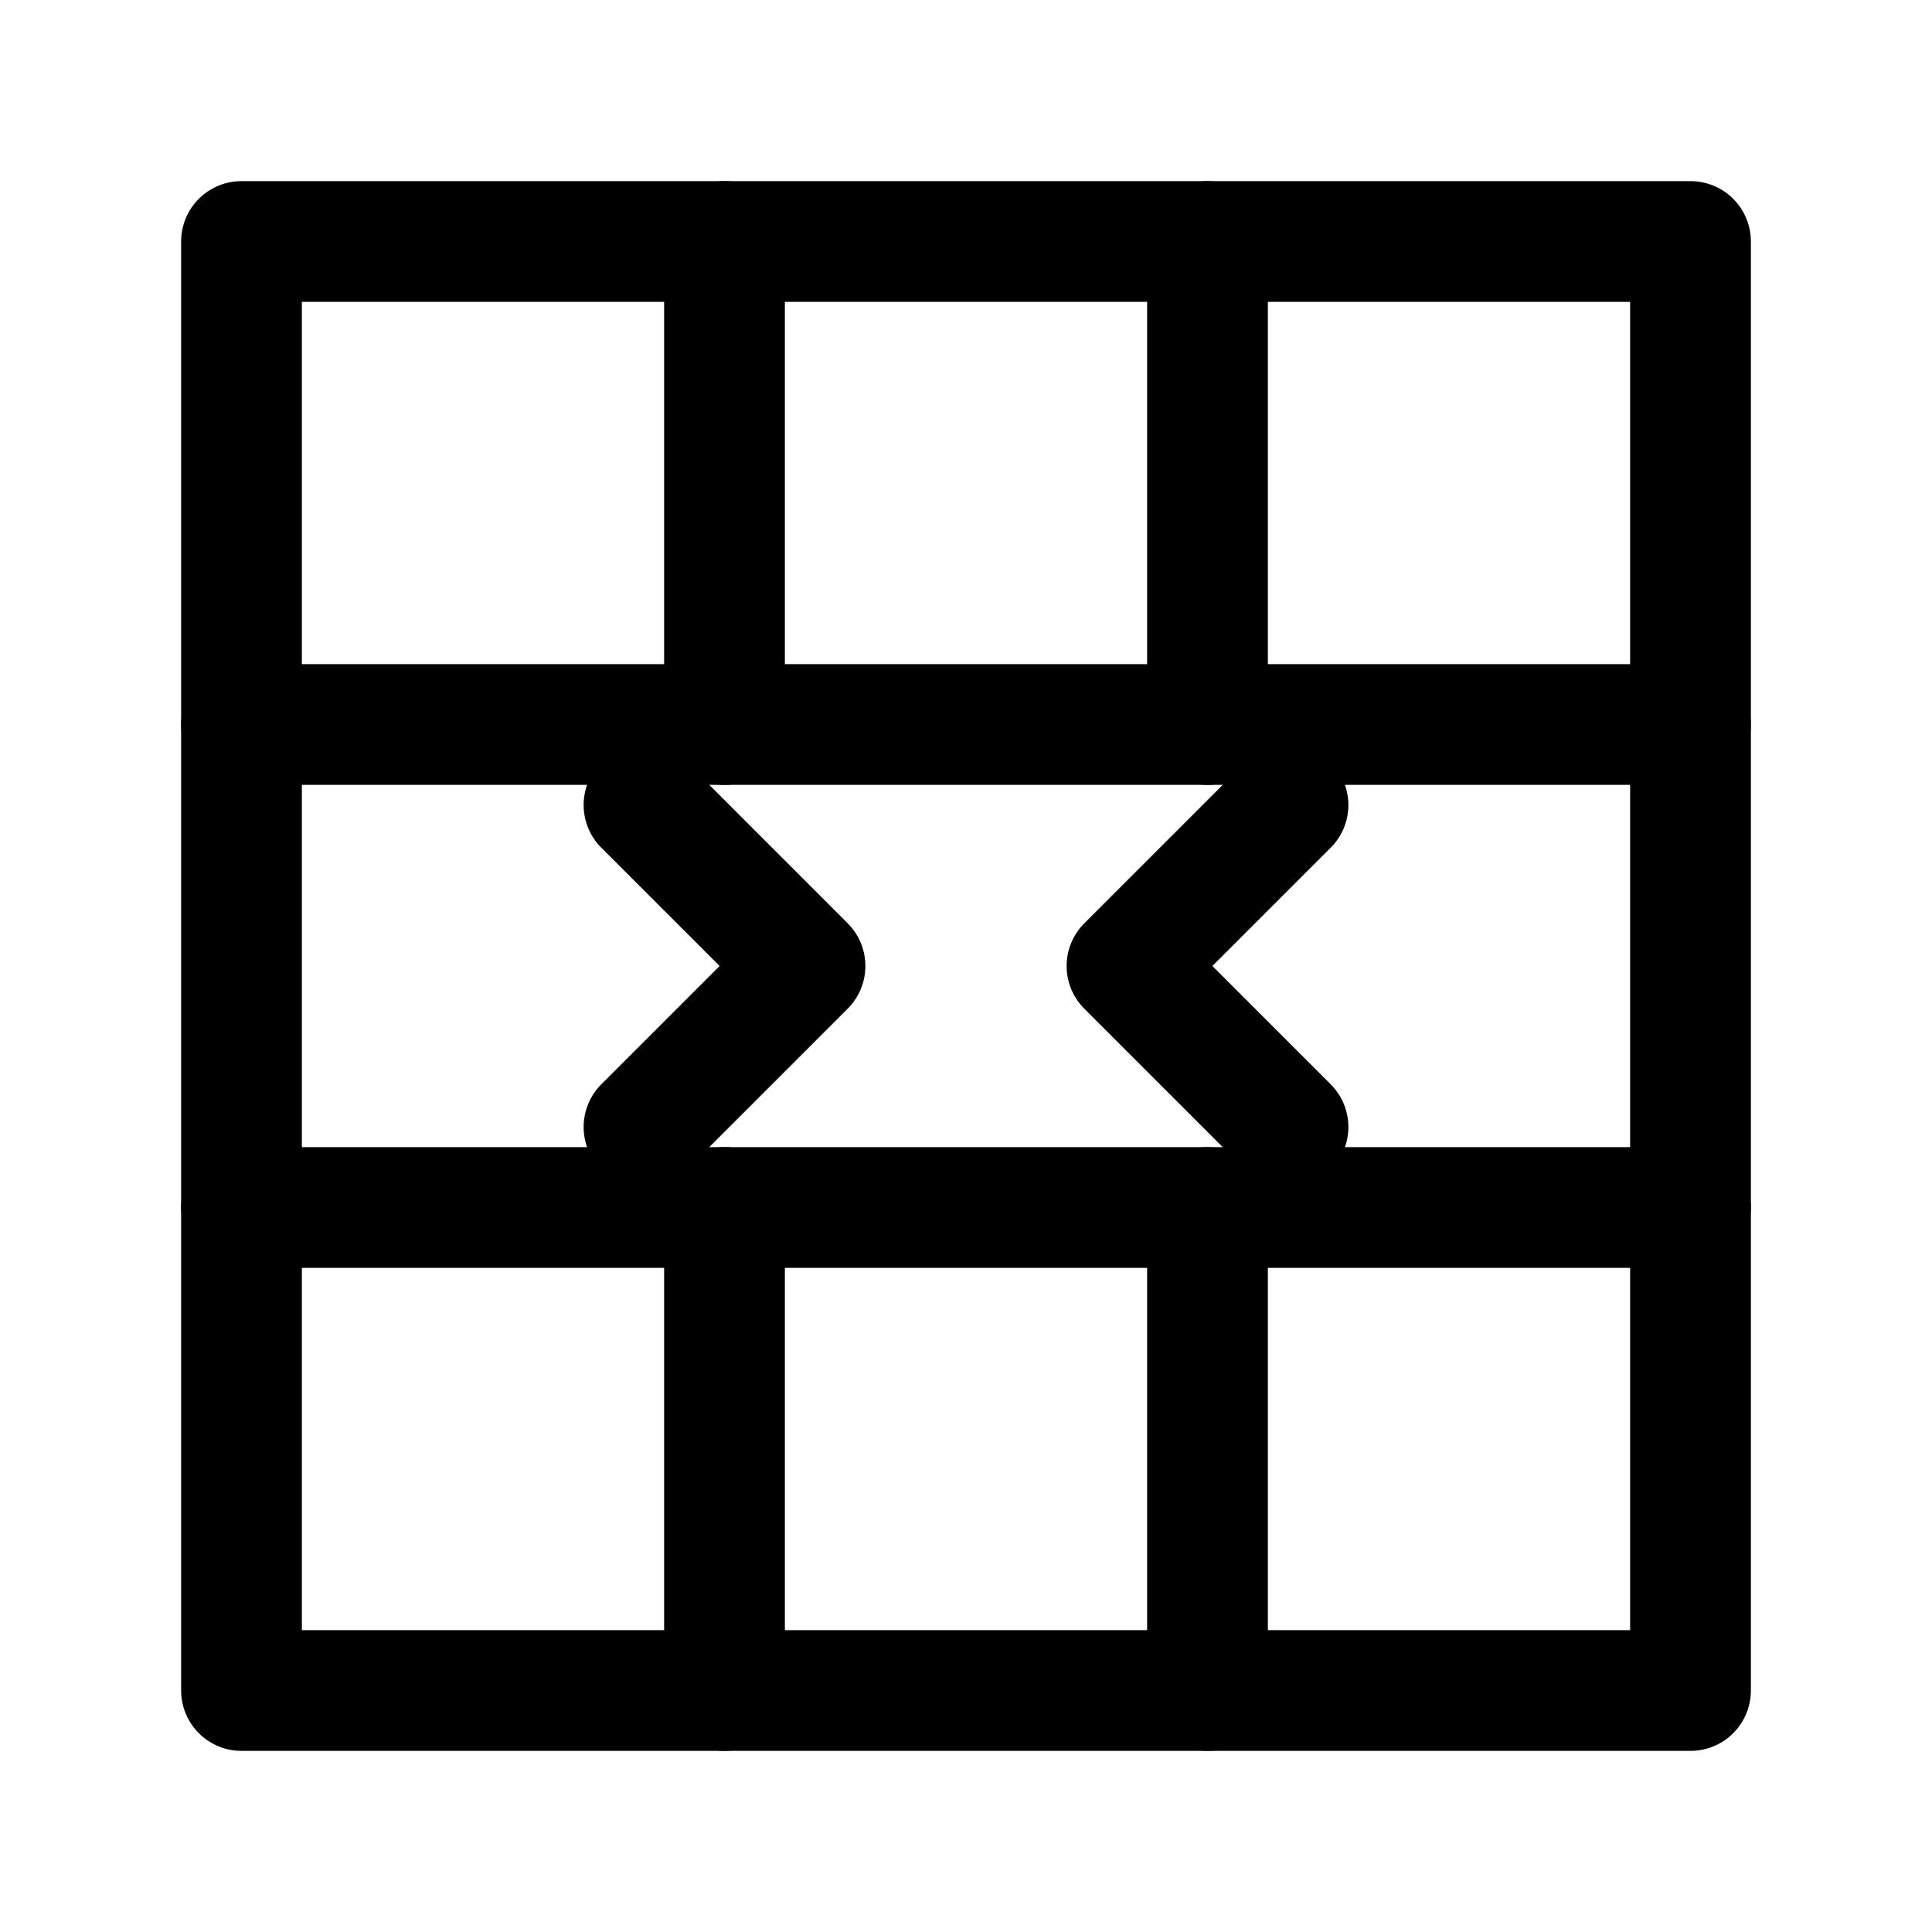
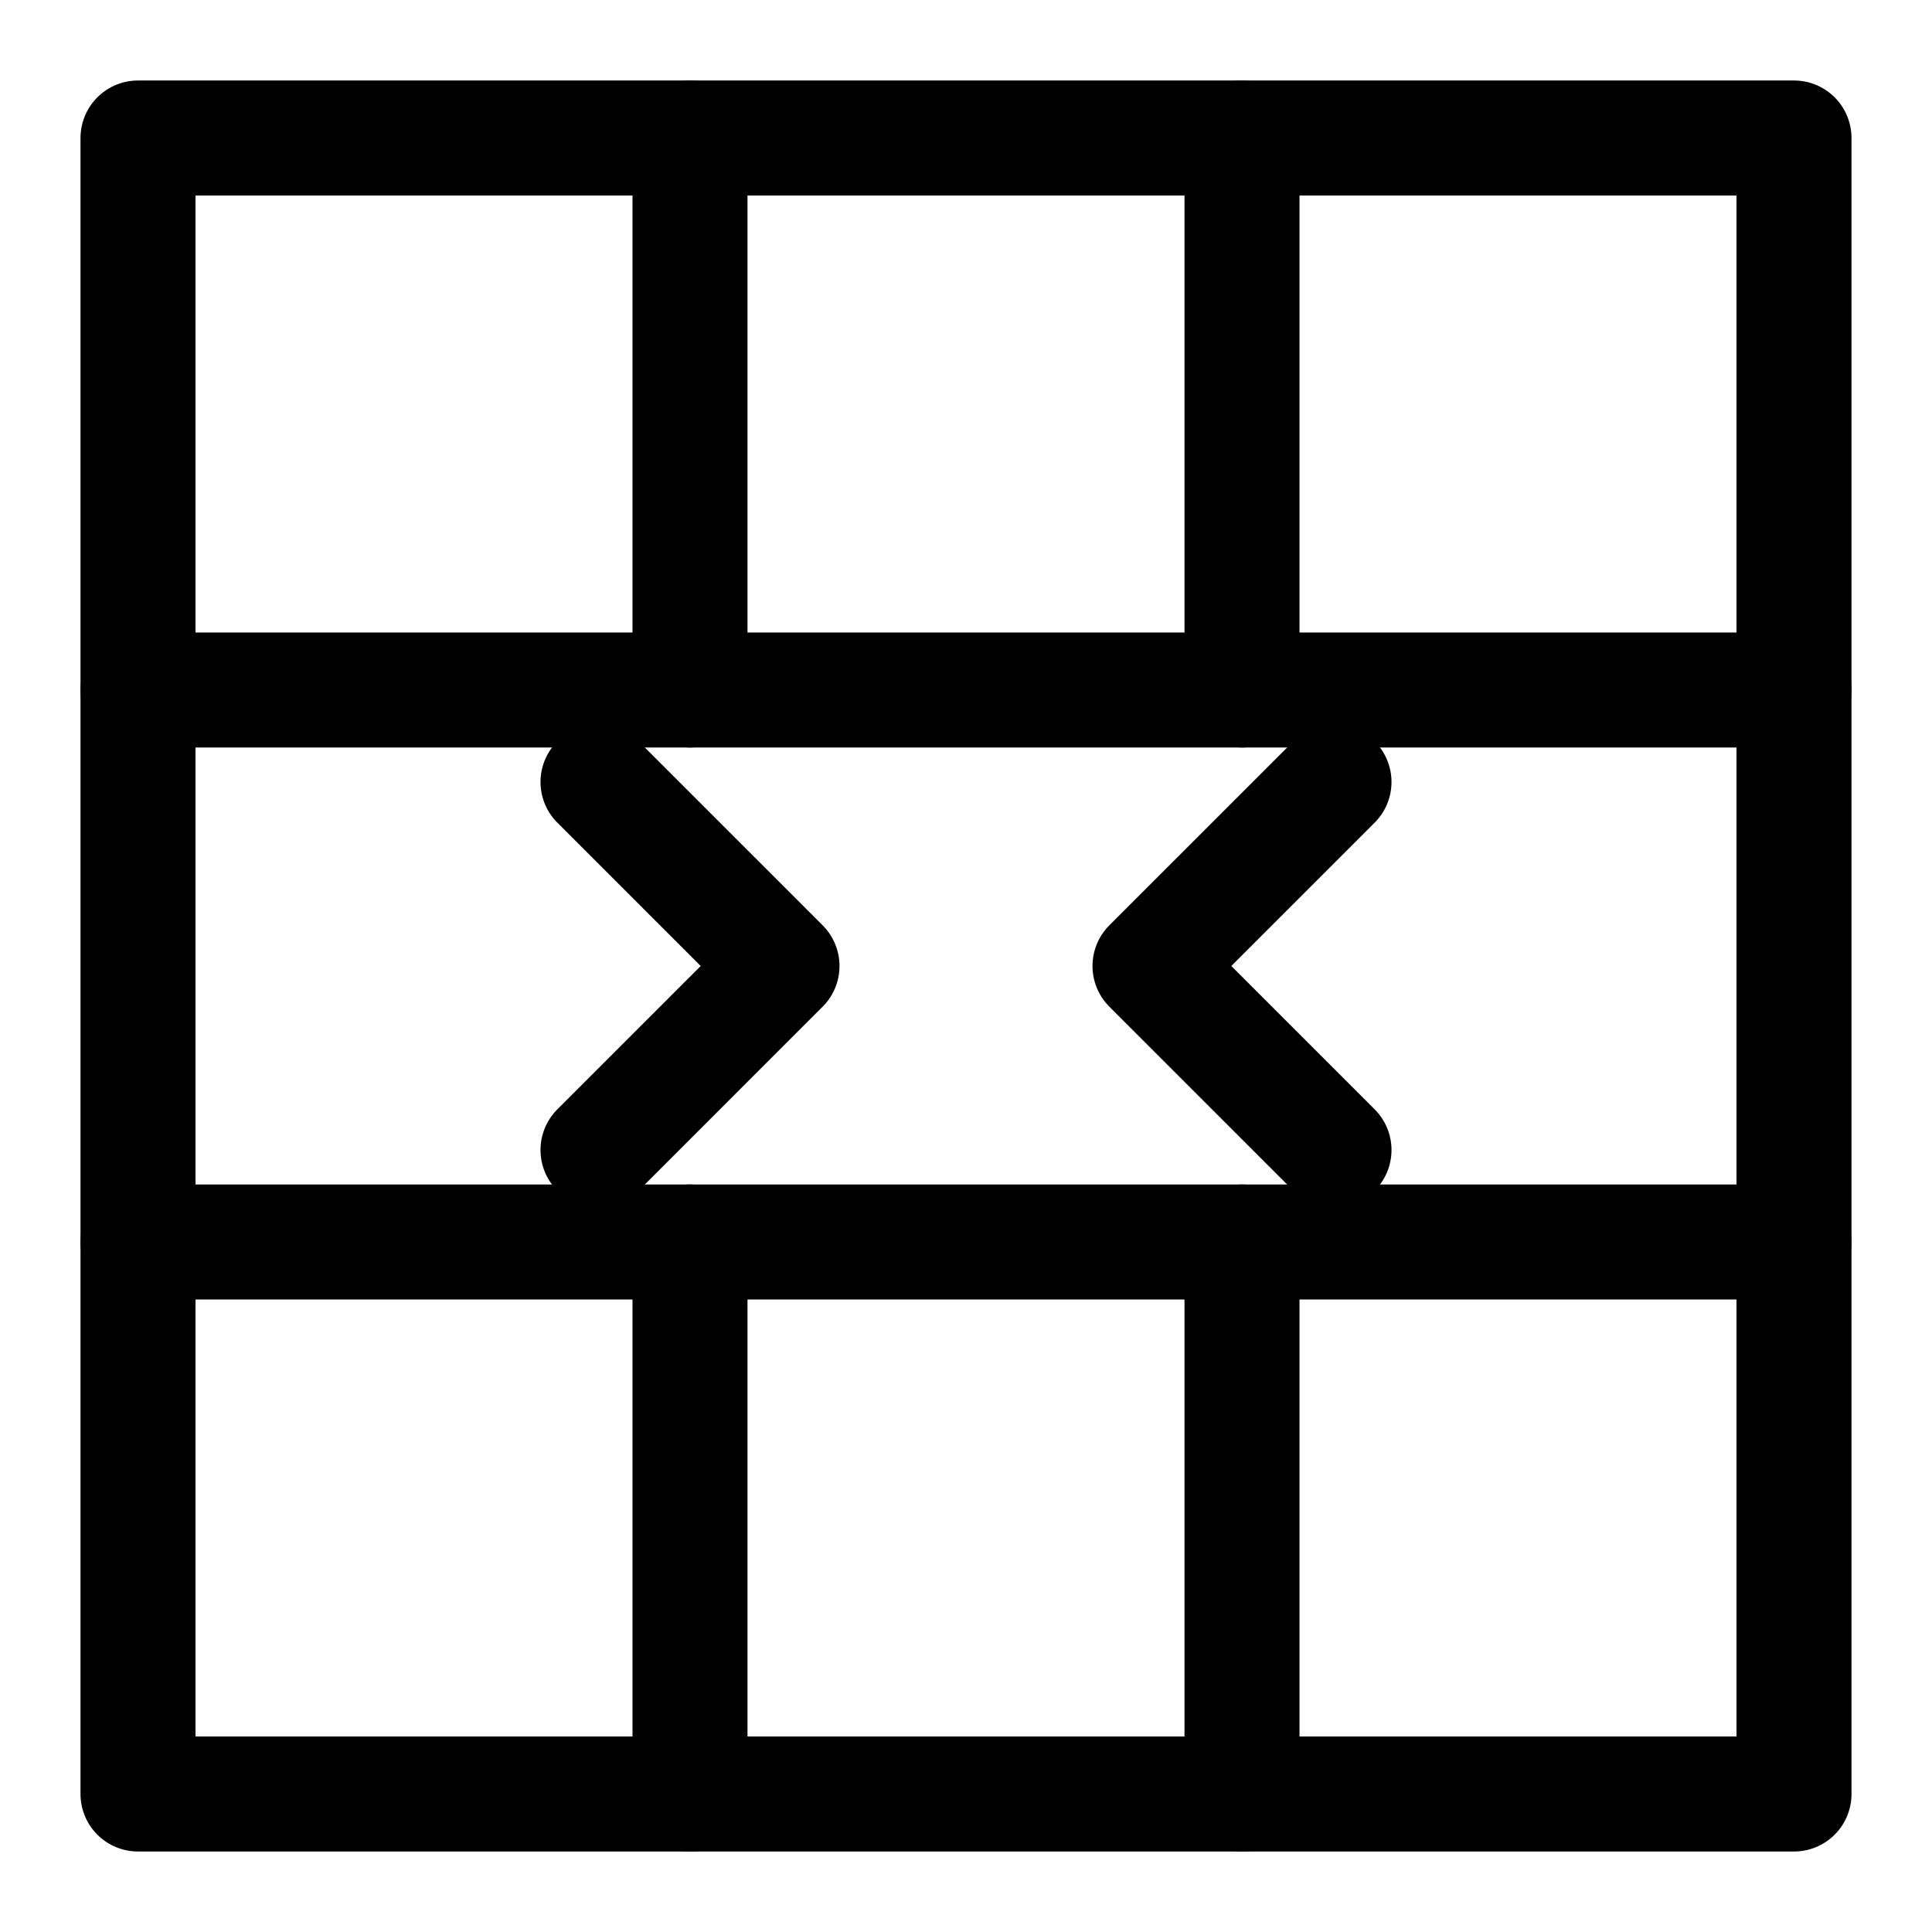
- <svg xmlns="http://www.w3.org/2000/svg" viewBox="0 0 24 24" fill="none" stroke="black" stroke-width="1.5" stroke-linecap="round" stroke-linejoin="round">
-   <path d="M3 3h18v18H3z" />
-   <path d="M3 9h18" />
-   <path d="M3 15h18" />
-   <path d="M9 3v6" />
-   <path d="M15 3v6" />
-   <path d="M9 15v6" />
-   <path d="M15 15v6" />
-   <path d="M10 12l-2-2m0 4l2-2" />
-   <path d="M14 12l2-2m0 4l-2-2" />
+ <svg xmlns="http://www.w3.org/2000/svg" width="21" height="21" version="1.1" viewBox="0 0 21 21">
+   <g transform="translate(-1.5,-1.5)" fill="none" stroke="#000" stroke-linecap="round" stroke-linejoin="round" stroke-width="1.25">
+     <path d="m3 3h18v18h-18z" />
+     <path d="m3 9h18" />
+     <path d="m3 15h18" />
+     <path d="m9 3v6" />
+     <path d="m15 3v6" />
+     <path d="m9 15v6" />
+     <path d="m15 15v6" />
+     <path d="m10 12-2-2m0 4 2-2" />
+     <path d="m14 12 2-2m0 4-2-2" />
+   </g>
</svg>
